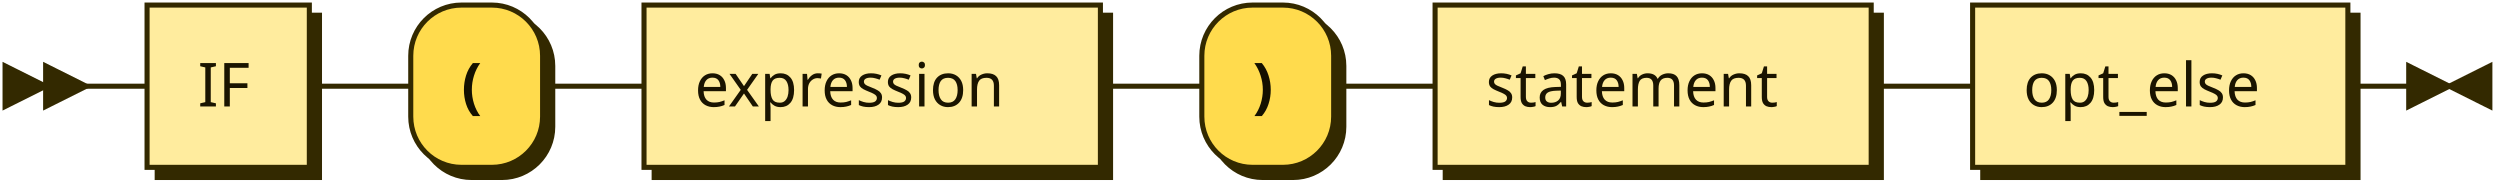
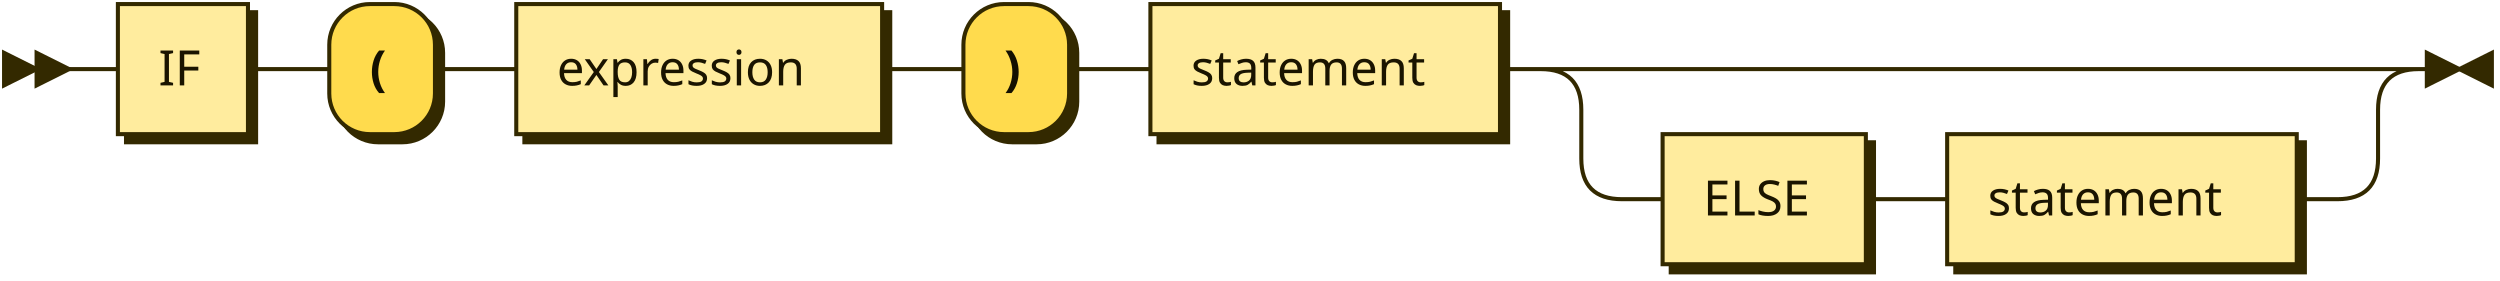
- <svg xmlns="http://www.w3.org/2000/svg" xmlns:xlink="http://www.w3.org/1999/xlink" width="493" height="37">
+ <svg xmlns="http://www.w3.org/2000/svg" xmlns:xlink="http://www.w3.org/1999/xlink" width="615" height="69">
  <defs>
    <style type="text/css">
    @namespace "http://www.w3.org/2000/svg";
    .line                 {fill: none; stroke: #332900; stroke-width: 1;}
    .bold-line            {stroke: #141000; shape-rendering: crispEdges; stroke-width: 2;}
    .thin-line            {stroke: #1F1800; shape-rendering: crispEdges}
    .filled               {fill: #332900; stroke: none;}
    text.terminal         {font-family: Verdana, Sans-serif;
                            font-size: 12px;
                            fill: #141000;
                            font-weight: bold;
                          }
    text.nonterminal      {font-family: Verdana, Sans-serif;
                            font-size: 12px;
                            fill: #1A1400;
                            font-weight: normal;
                          }
    text.regexp           {font-family: Verdana, Sans-serif;
                            font-size: 12px;
                            fill: #1F1800;
                            font-weight: normal;
                          }
    rect, circle, polygon {fill: #332900; stroke: #332900;}
    rect.terminal         {fill: #FFDB4D; stroke: #332900; stroke-width: 1;}
    rect.nonterminal      {fill: #FFEC9E; stroke: #332900; stroke-width: 1;}
    rect.text             {fill: none; stroke: none;}
    polygon.regexp        {fill: #FFF4C7; stroke: #332900; stroke-width: 1;}
  </style>
  </defs>
  <polygon points="9 17 1 13 1 21" />
  <polygon points="17 17 9 13 9 21" />
  <a xlink:href="#IF" xlink:title="IF">
    <rect x="31" y="3" width="32" height="32" />
    <rect x="29" y="1" width="32" height="32" class="nonterminal" />
    <text class="nonterminal" x="39" y="21">IF</text>
  </a>
  <rect x="83" y="3" width="26" height="32" rx="10" />
  <rect x="81" y="1" width="26" height="32" class="terminal" rx="10" />
  <text class="terminal" x="91" y="21">(</text>
  <a xlink:href="#expression" xlink:title="expression">
    <rect x="129" y="3" width="90" height="32" />
    <rect x="127" y="1" width="90" height="32" class="nonterminal" />
    <text class="nonterminal" x="137" y="21">expression</text>
  </a>
  <rect x="239" y="3" width="26" height="32" rx="10" />
  <rect x="237" y="1" width="26" height="32" class="terminal" rx="10" />
  <text class="terminal" x="247" y="21">)</text>
  <a xlink:href="#statement" xlink:title="statement">
    <rect x="285" y="3" width="86" height="32" />
    <rect x="283" y="1" width="86" height="32" class="nonterminal" />
    <text class="nonterminal" x="293" y="21">statement</text>
  </a>
-   <a xlink:href="#opt_else" xlink:title="opt_else">
-     <rect x="391" y="3" width="74" height="32" />
-     <rect x="389" y="1" width="74" height="32" class="nonterminal" />
-     <text class="nonterminal" x="399" y="21">opt_else</text>
+   <a xlink:href="#ELSE" xlink:title="ELSE">
+     <rect x="411" y="35" width="50" height="32" />
+     <rect x="409" y="33" width="50" height="32" class="nonterminal" />
+     <text class="nonterminal" x="419" y="53">ELSE</text>
  </a>
-   <path class="line" d="m17 17 h2 m0 0 h10 m32 0 h10 m0 0 h10 m26 0 h10 m0 0 h10 m90 0 h10 m0 0 h10 m26 0 h10 m0 0 h10 m86 0 h10 m0 0 h10 m74 0 h10 m3 0 h-3" />
-   <polygon points="483 17 491 13 491 21" />
-   <polygon points="483 17 475 13 475 21" />
+   <a xlink:href="#statement" xlink:title="statement">
+     <rect x="481" y="35" width="86" height="32" />
+     <rect x="479" y="33" width="86" height="32" class="nonterminal" />
+     <text class="nonterminal" x="489" y="53">statement</text>
+   </a>
+   <path class="line" d="m17 17 h2 m0 0 h10 m32 0 h10 m0 0 h10 m26 0 h10 m0 0 h10 m90 0 h10 m0 0 h10 m26 0 h10 m0 0 h10 m86 0 h10 m20 0 h10 m0 0 h166 m-196 0 h20 m176 0 h20 m-216 0 q10 0 10 10 m196 0 q0 -10 10 -10 m-206 10 v12 m196 0 v-12 m-196 12 q0 10 10 10 m176 0 q10 0 10 -10 m-186 10 h10 m50 0 h10 m0 0 h10 m86 0 h10 m23 -32 h-3" />
+   <polygon points="605 17 613 13 613 21" />
+   <polygon points="605 17 597 13 597 21" />
</svg>
